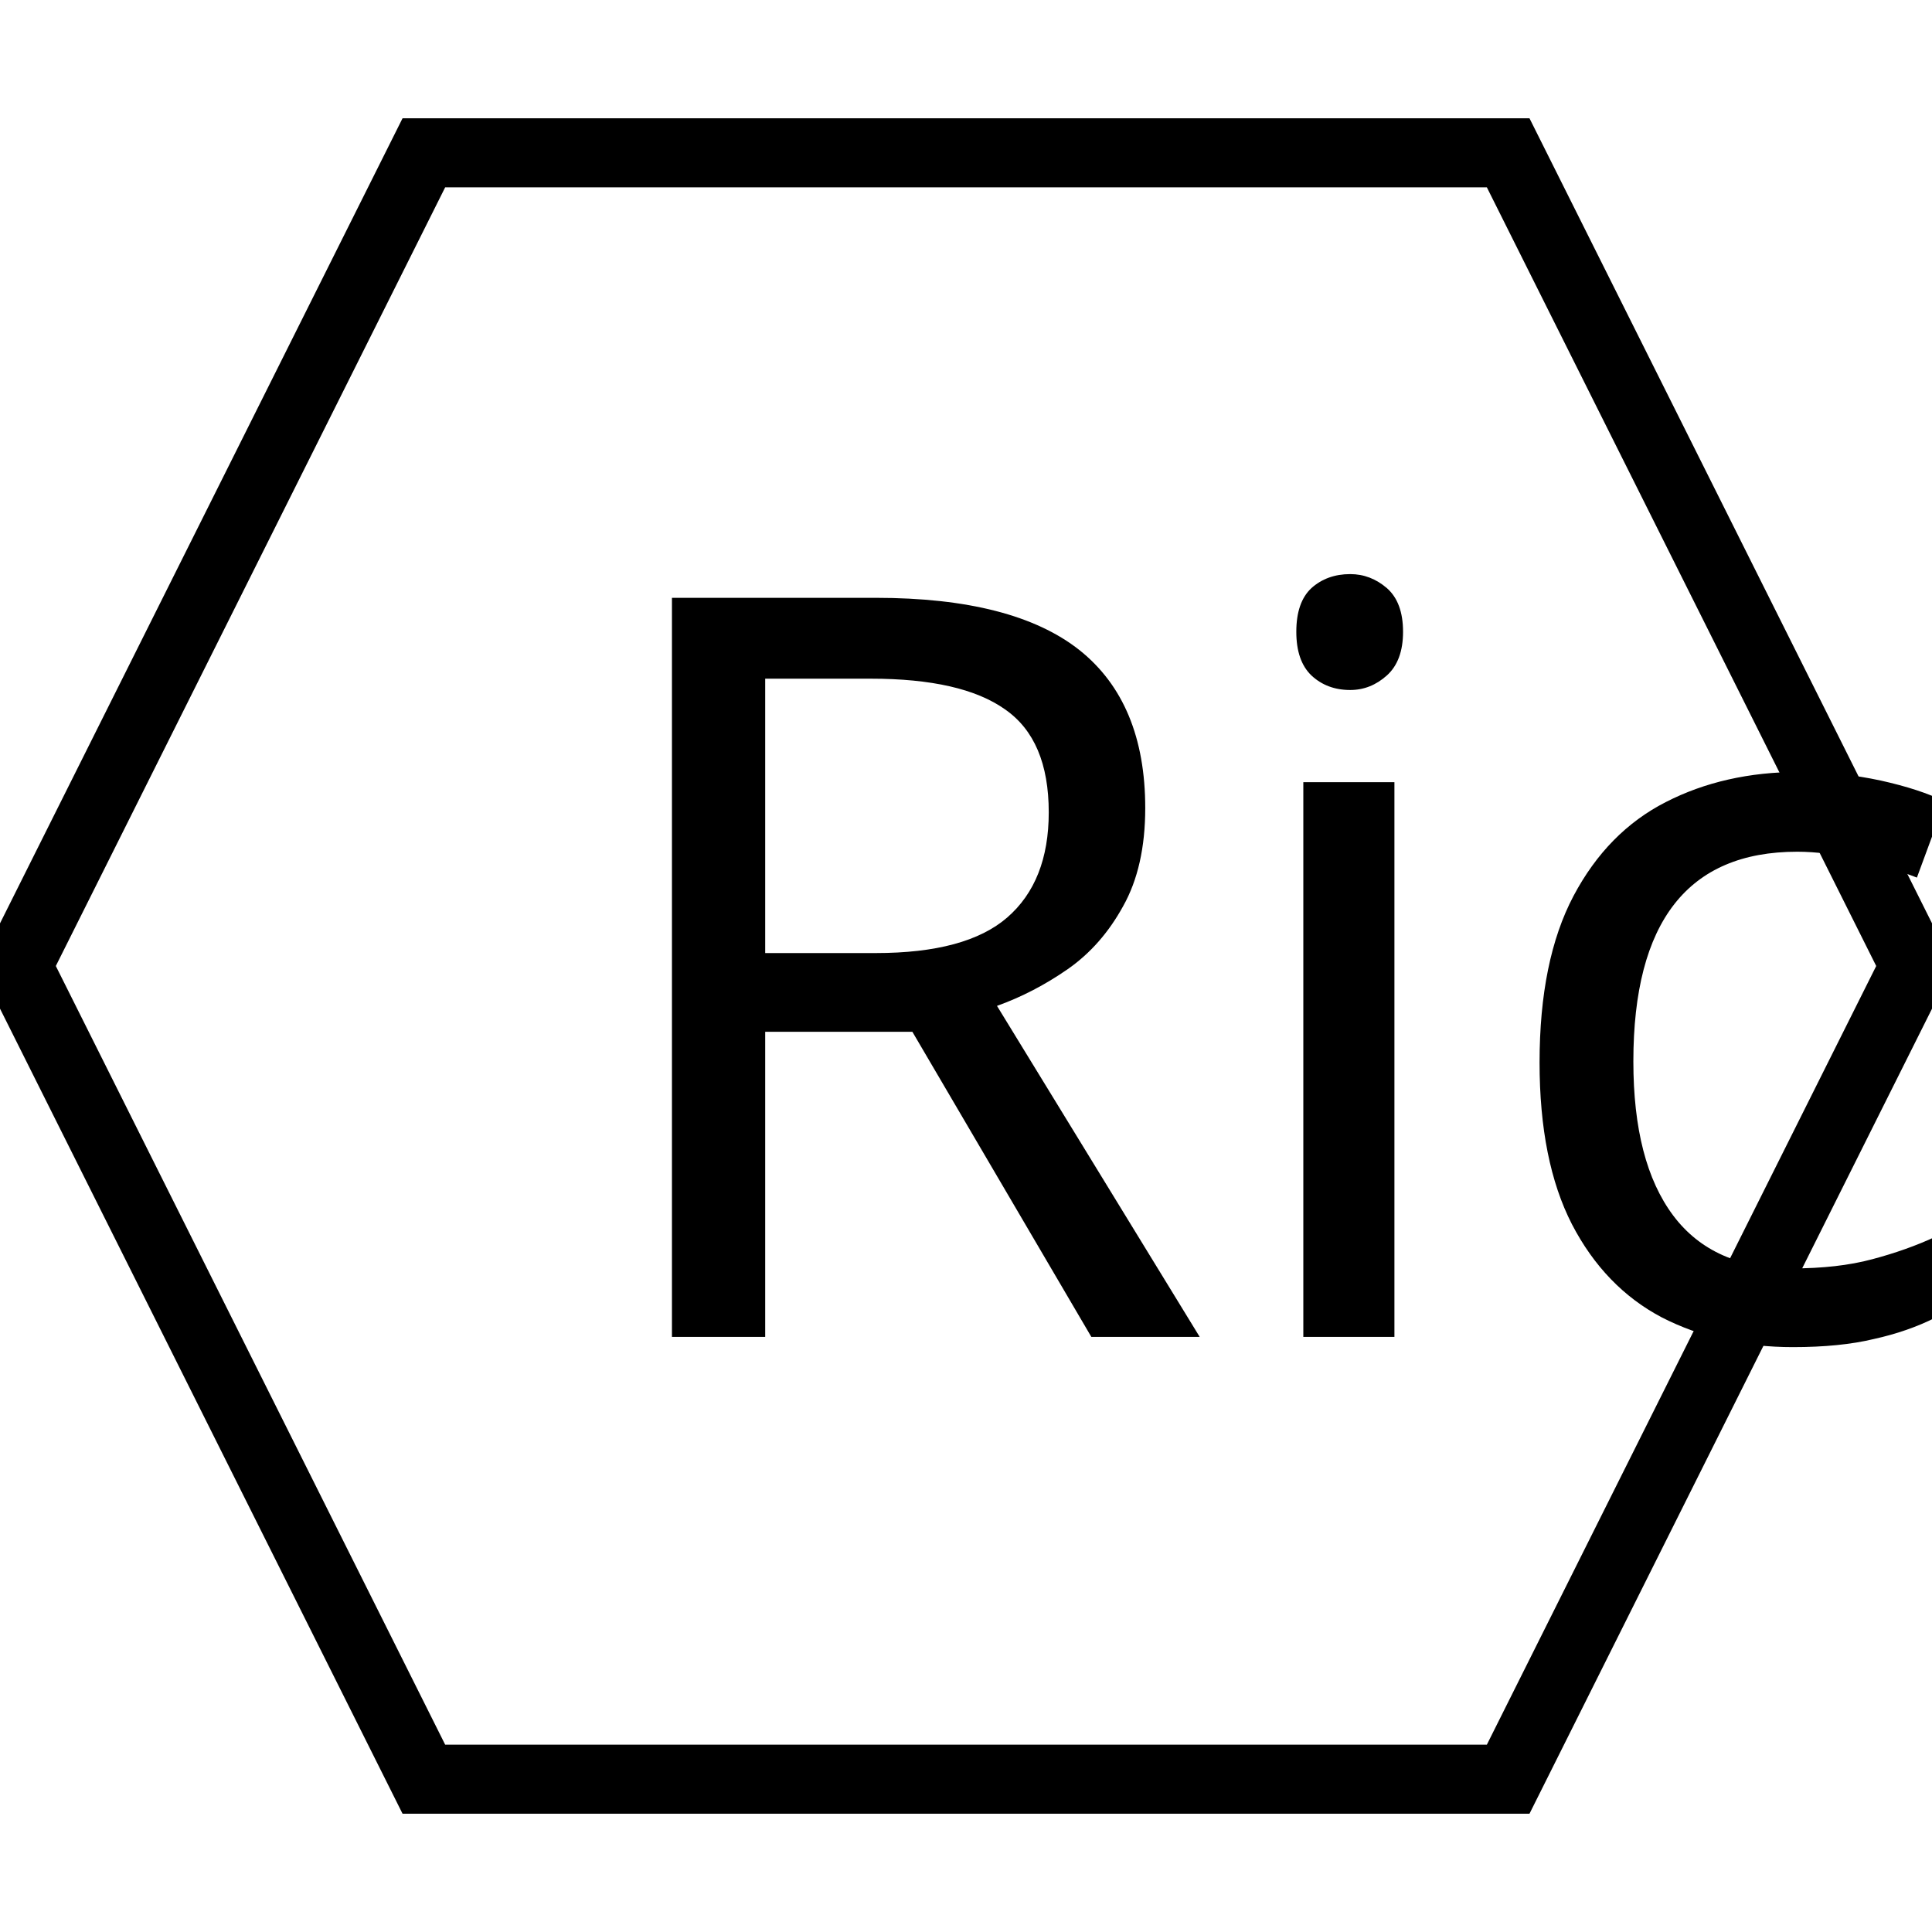
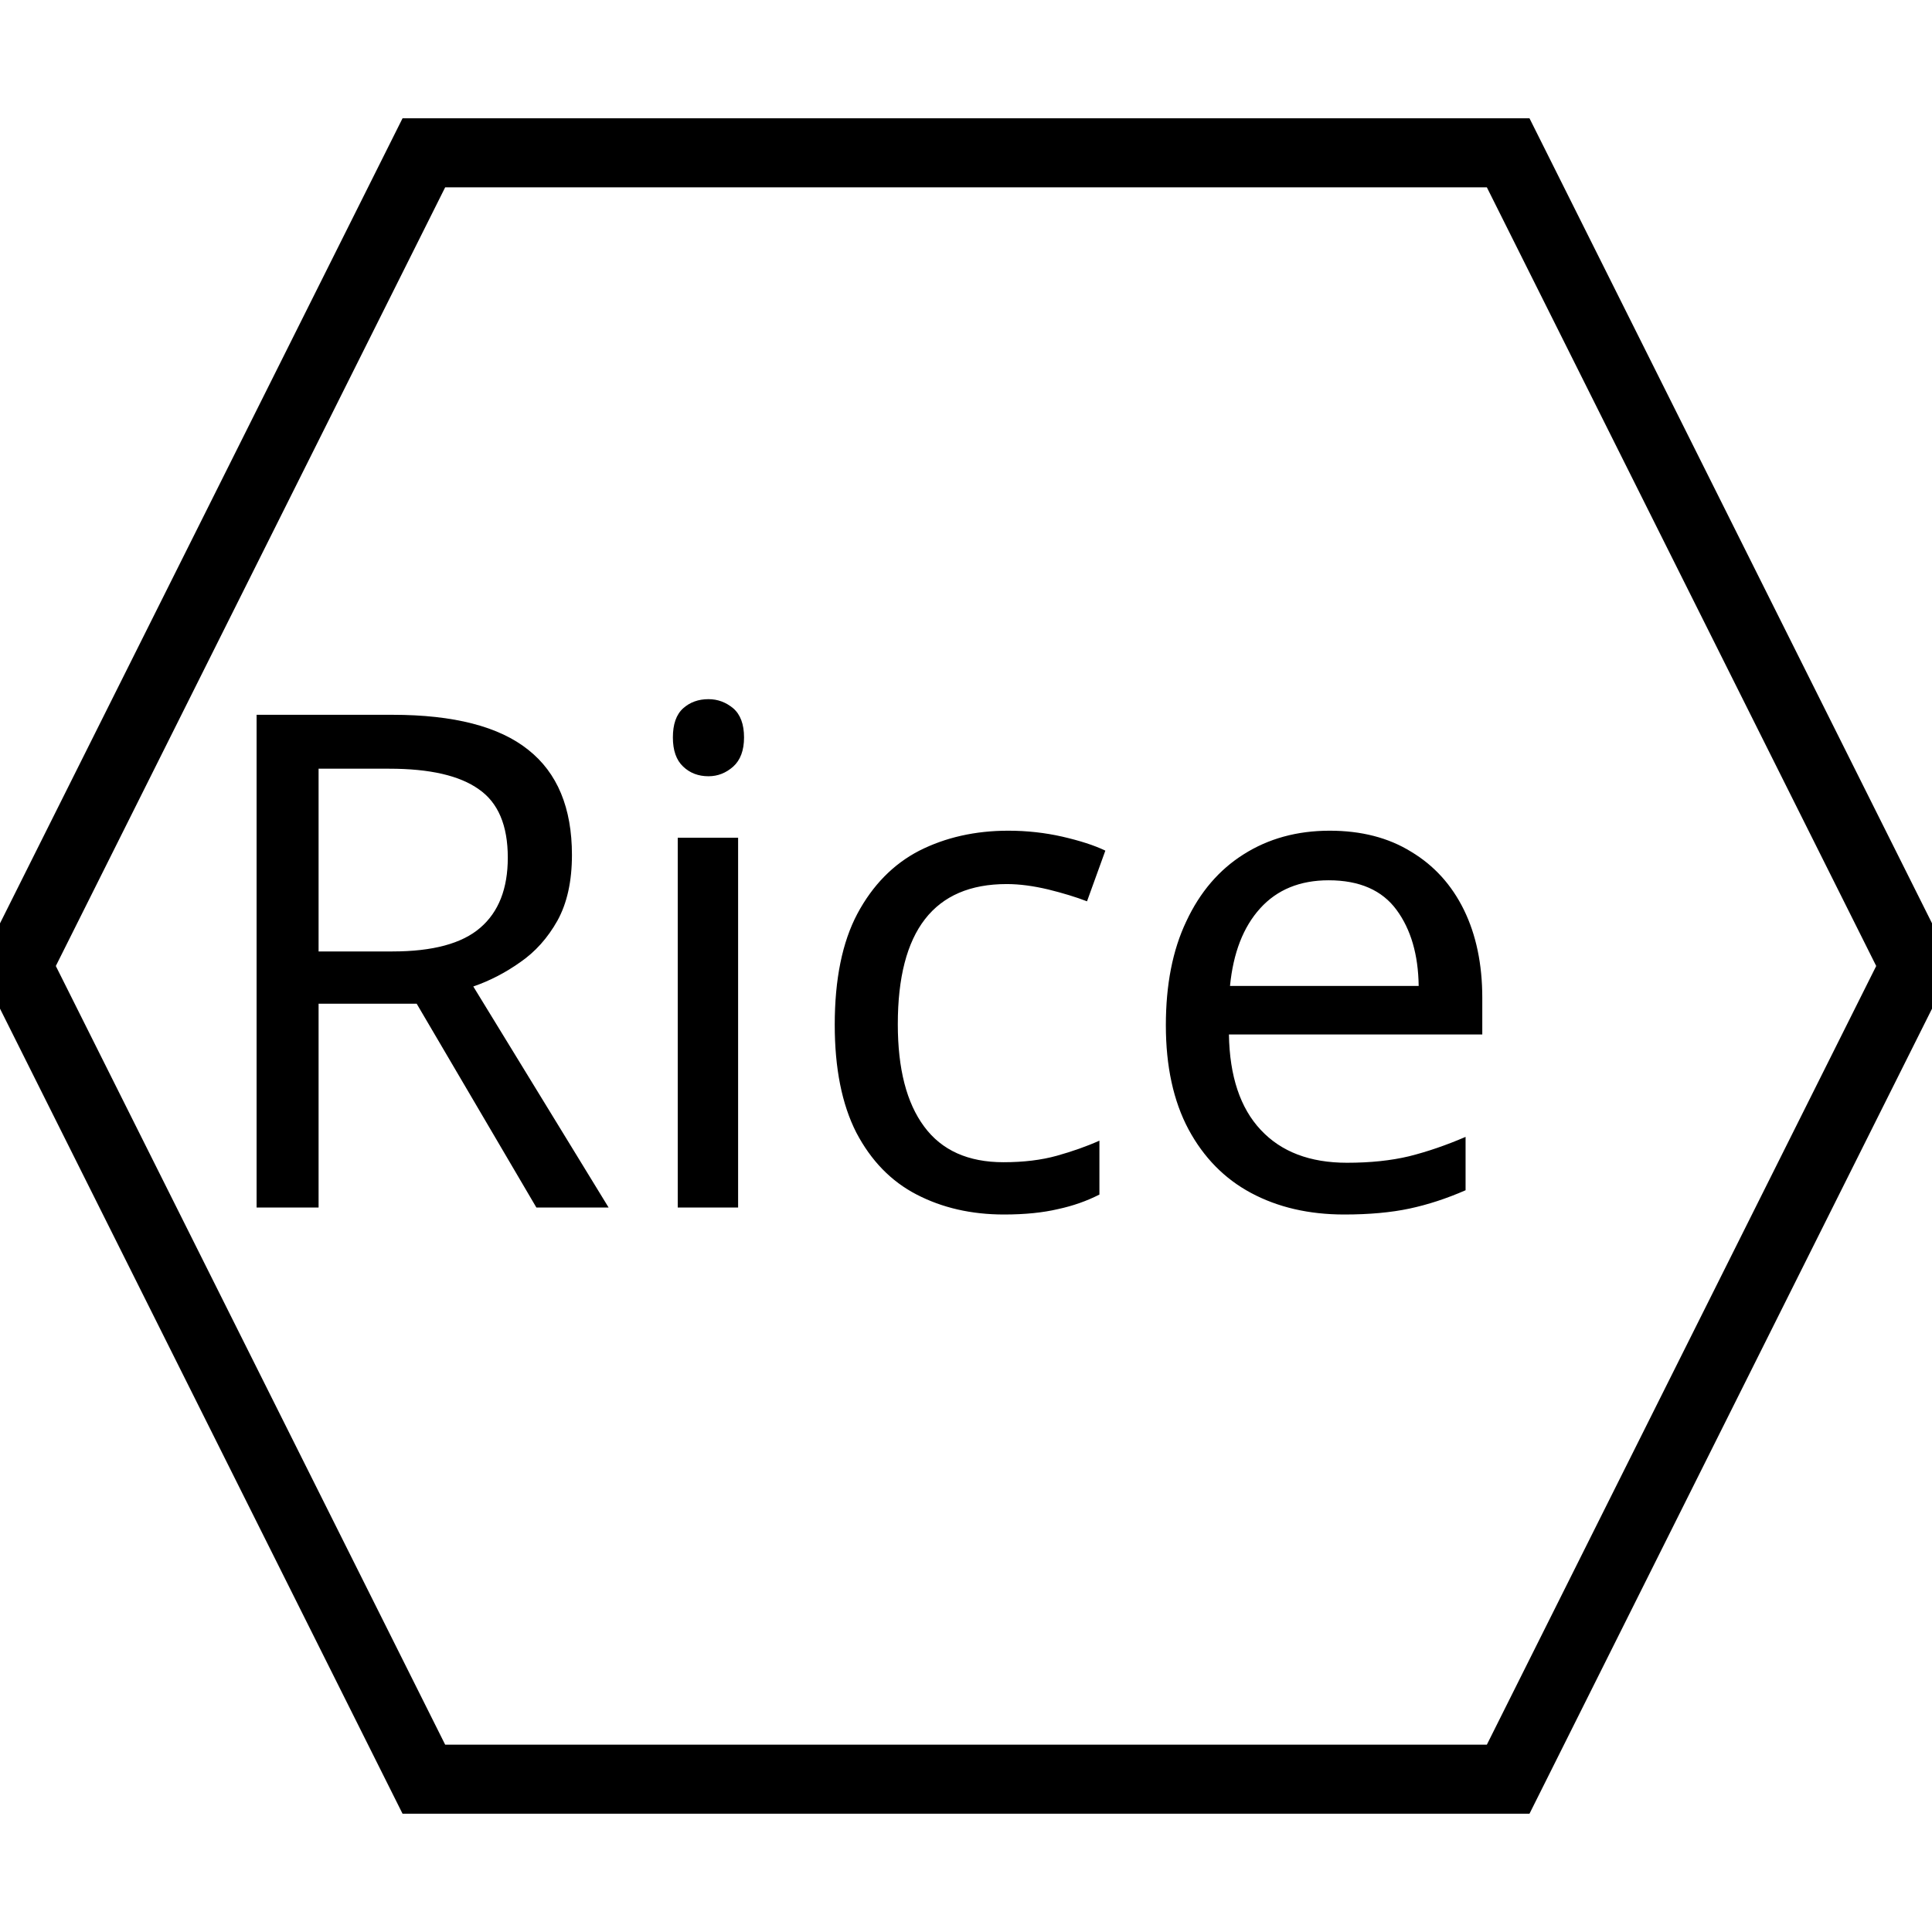
<svg xmlns="http://www.w3.org/2000/svg" width="56" height="56">
  <g>
    <rect fill="#fff" id="canvas_background" height="58" width="58" y="-1" x="-1" />
    <g display="none" overflow="visible" y="0" x="0" height="100%" width="100%" id="canvasGrid">
      <rect fill="url(#gridpattern)" stroke-width="0" y="0" x="0" height="100%" width="100%" />
    </g>
  </g>
  <g>
    <path stroke="#000" id="svg_2" d="m0.5,28l11.786,-23.571l31.429,0l11.786,23.571l-11.786,23.571l-31.429,0l-11.786,-23.571z" stroke-width="2" fill="#fff" />
-     <text transform="matrix(1,0,0,1,0,0) " style="cursor: text;" font-style="normal" font-weight="normal" xml:space="preserve" text-anchor="start" font-family="'Montserrat Black'" font-size="30" id="svg_1" y="38.75" x="16.57" stroke-width="0" stroke="#000" fill="#000000">Rice</text>
+     <text transform="matrix(1,0,0,1,0,0) " style="cursor: text;" font-style="normal" font-weight="normal" xml:space="preserve" text-anchor="start" font-family="'Montserrat Black'" font-size="20" id="svg_1" y="35" x="5.5" stroke-width="0" stroke="#000" fill="#000000">Rice</text>
  </g>
</svg>
